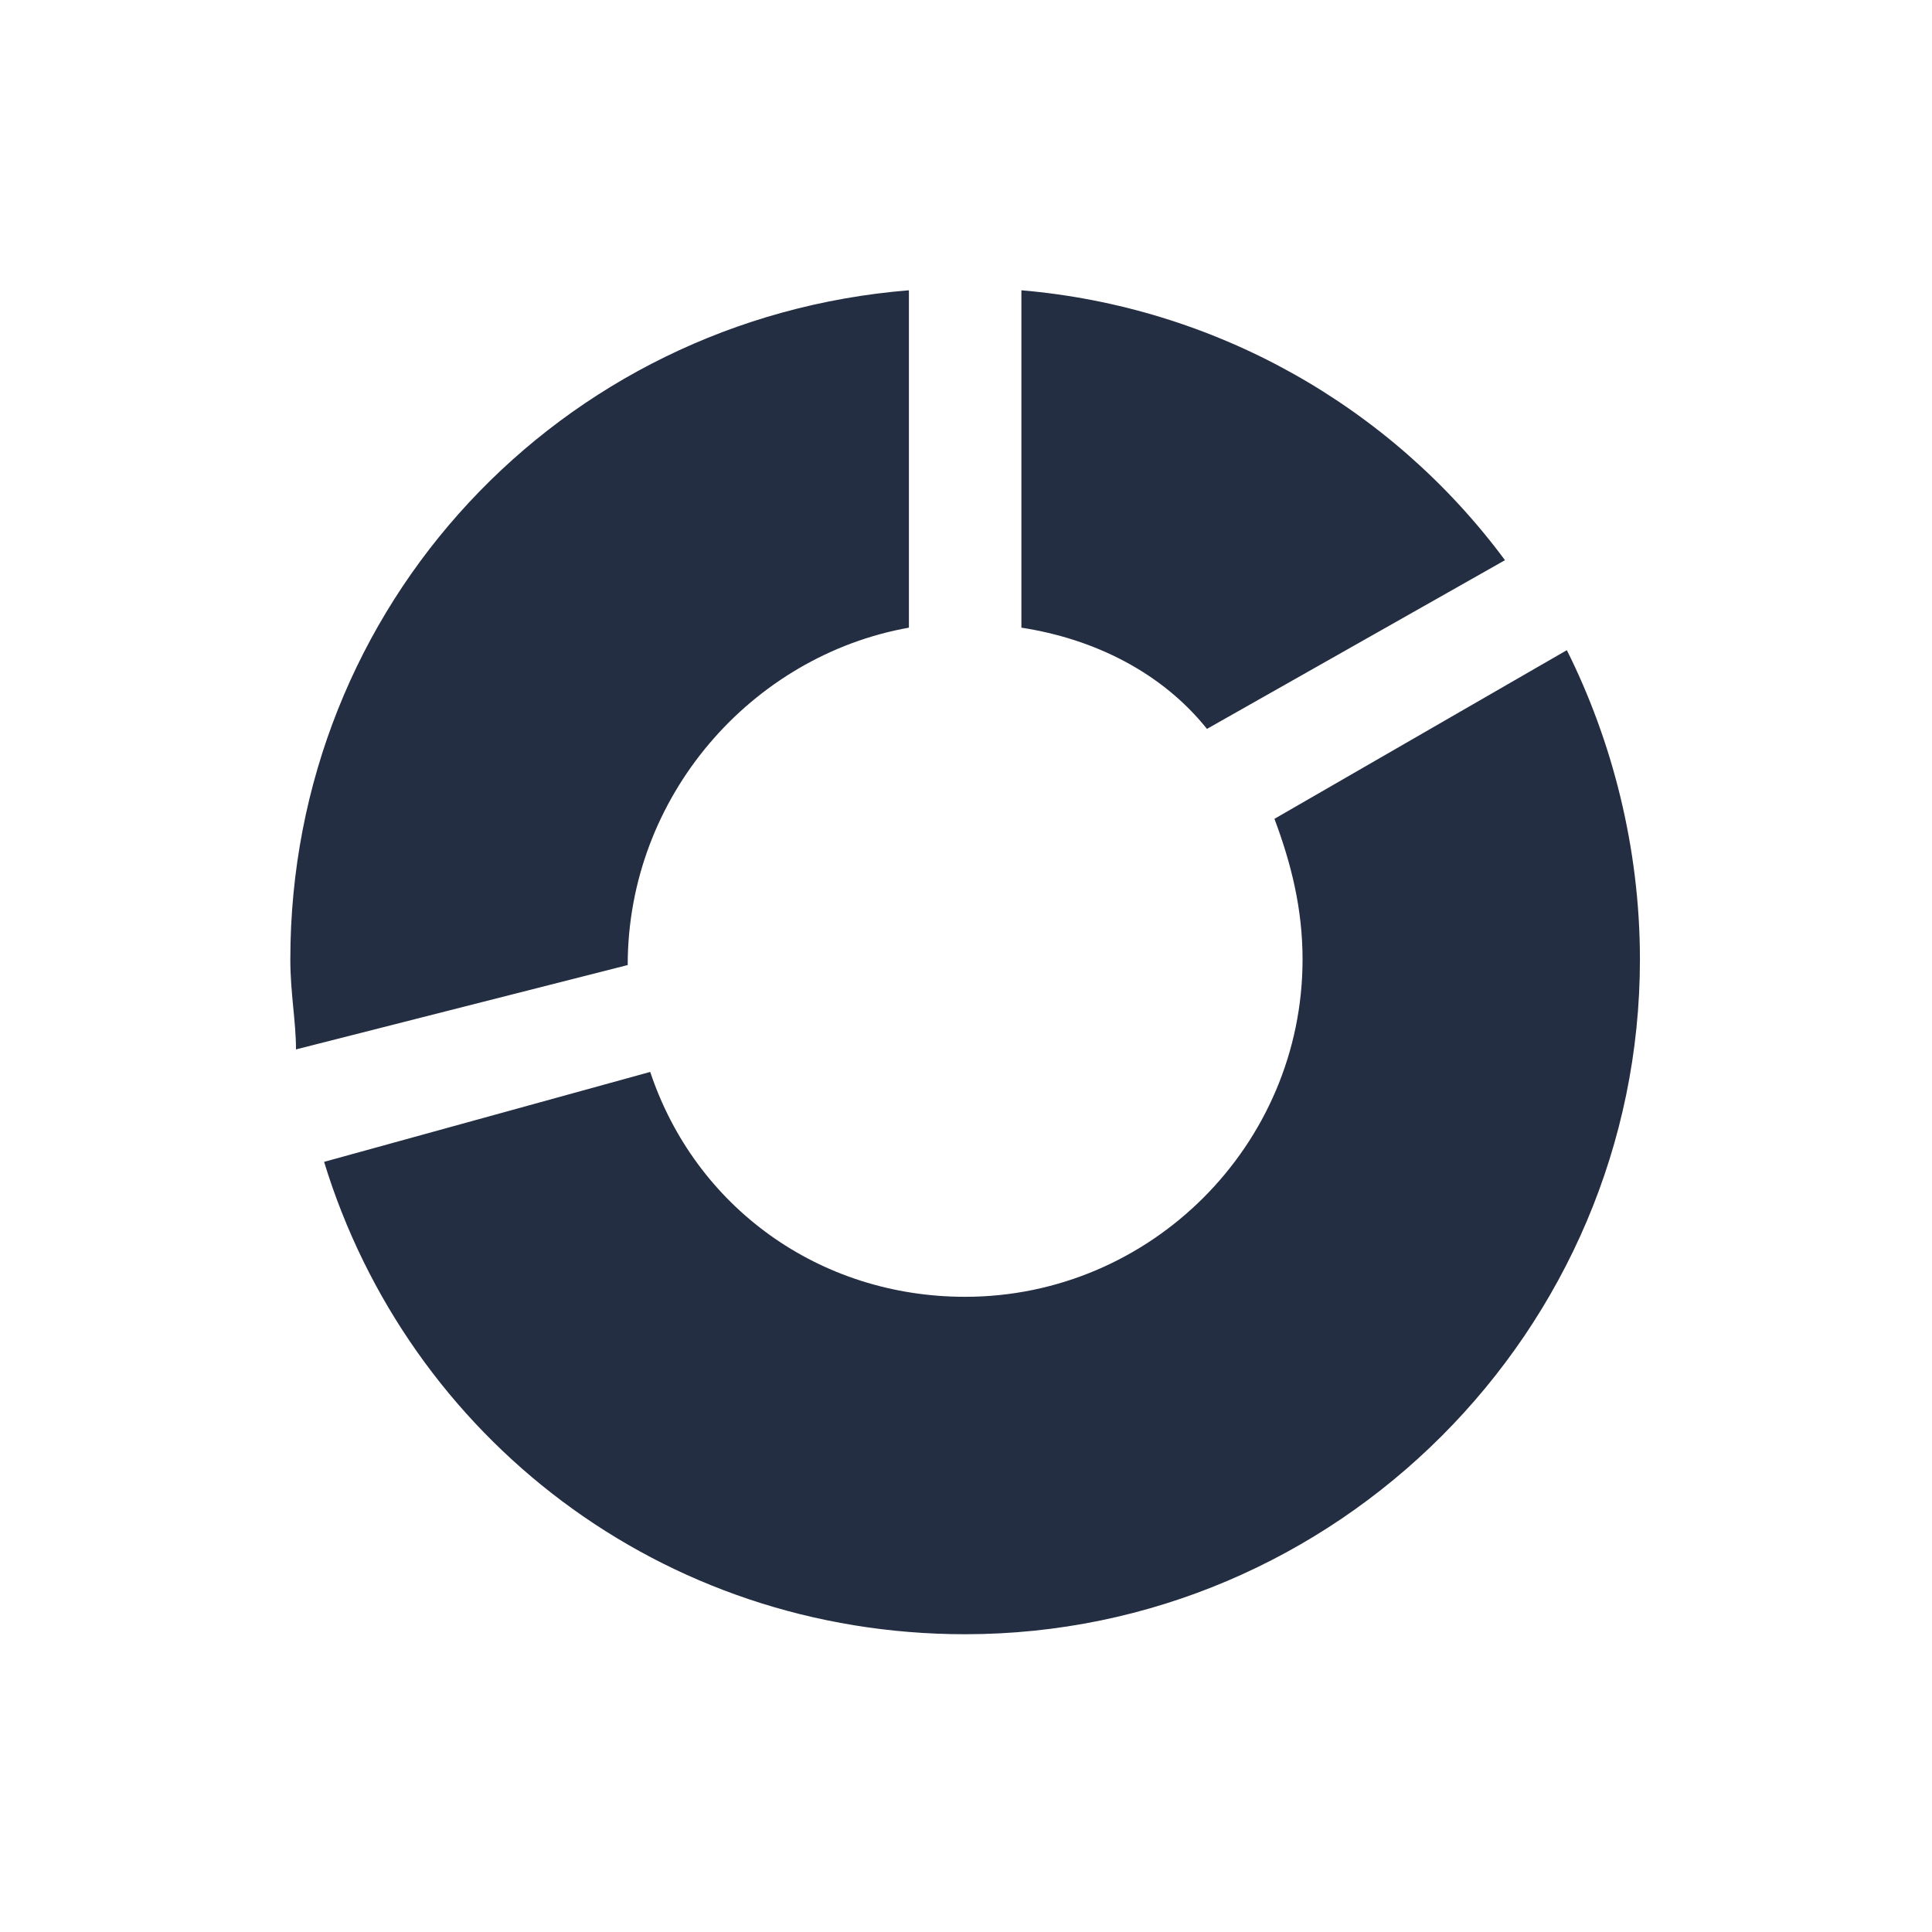
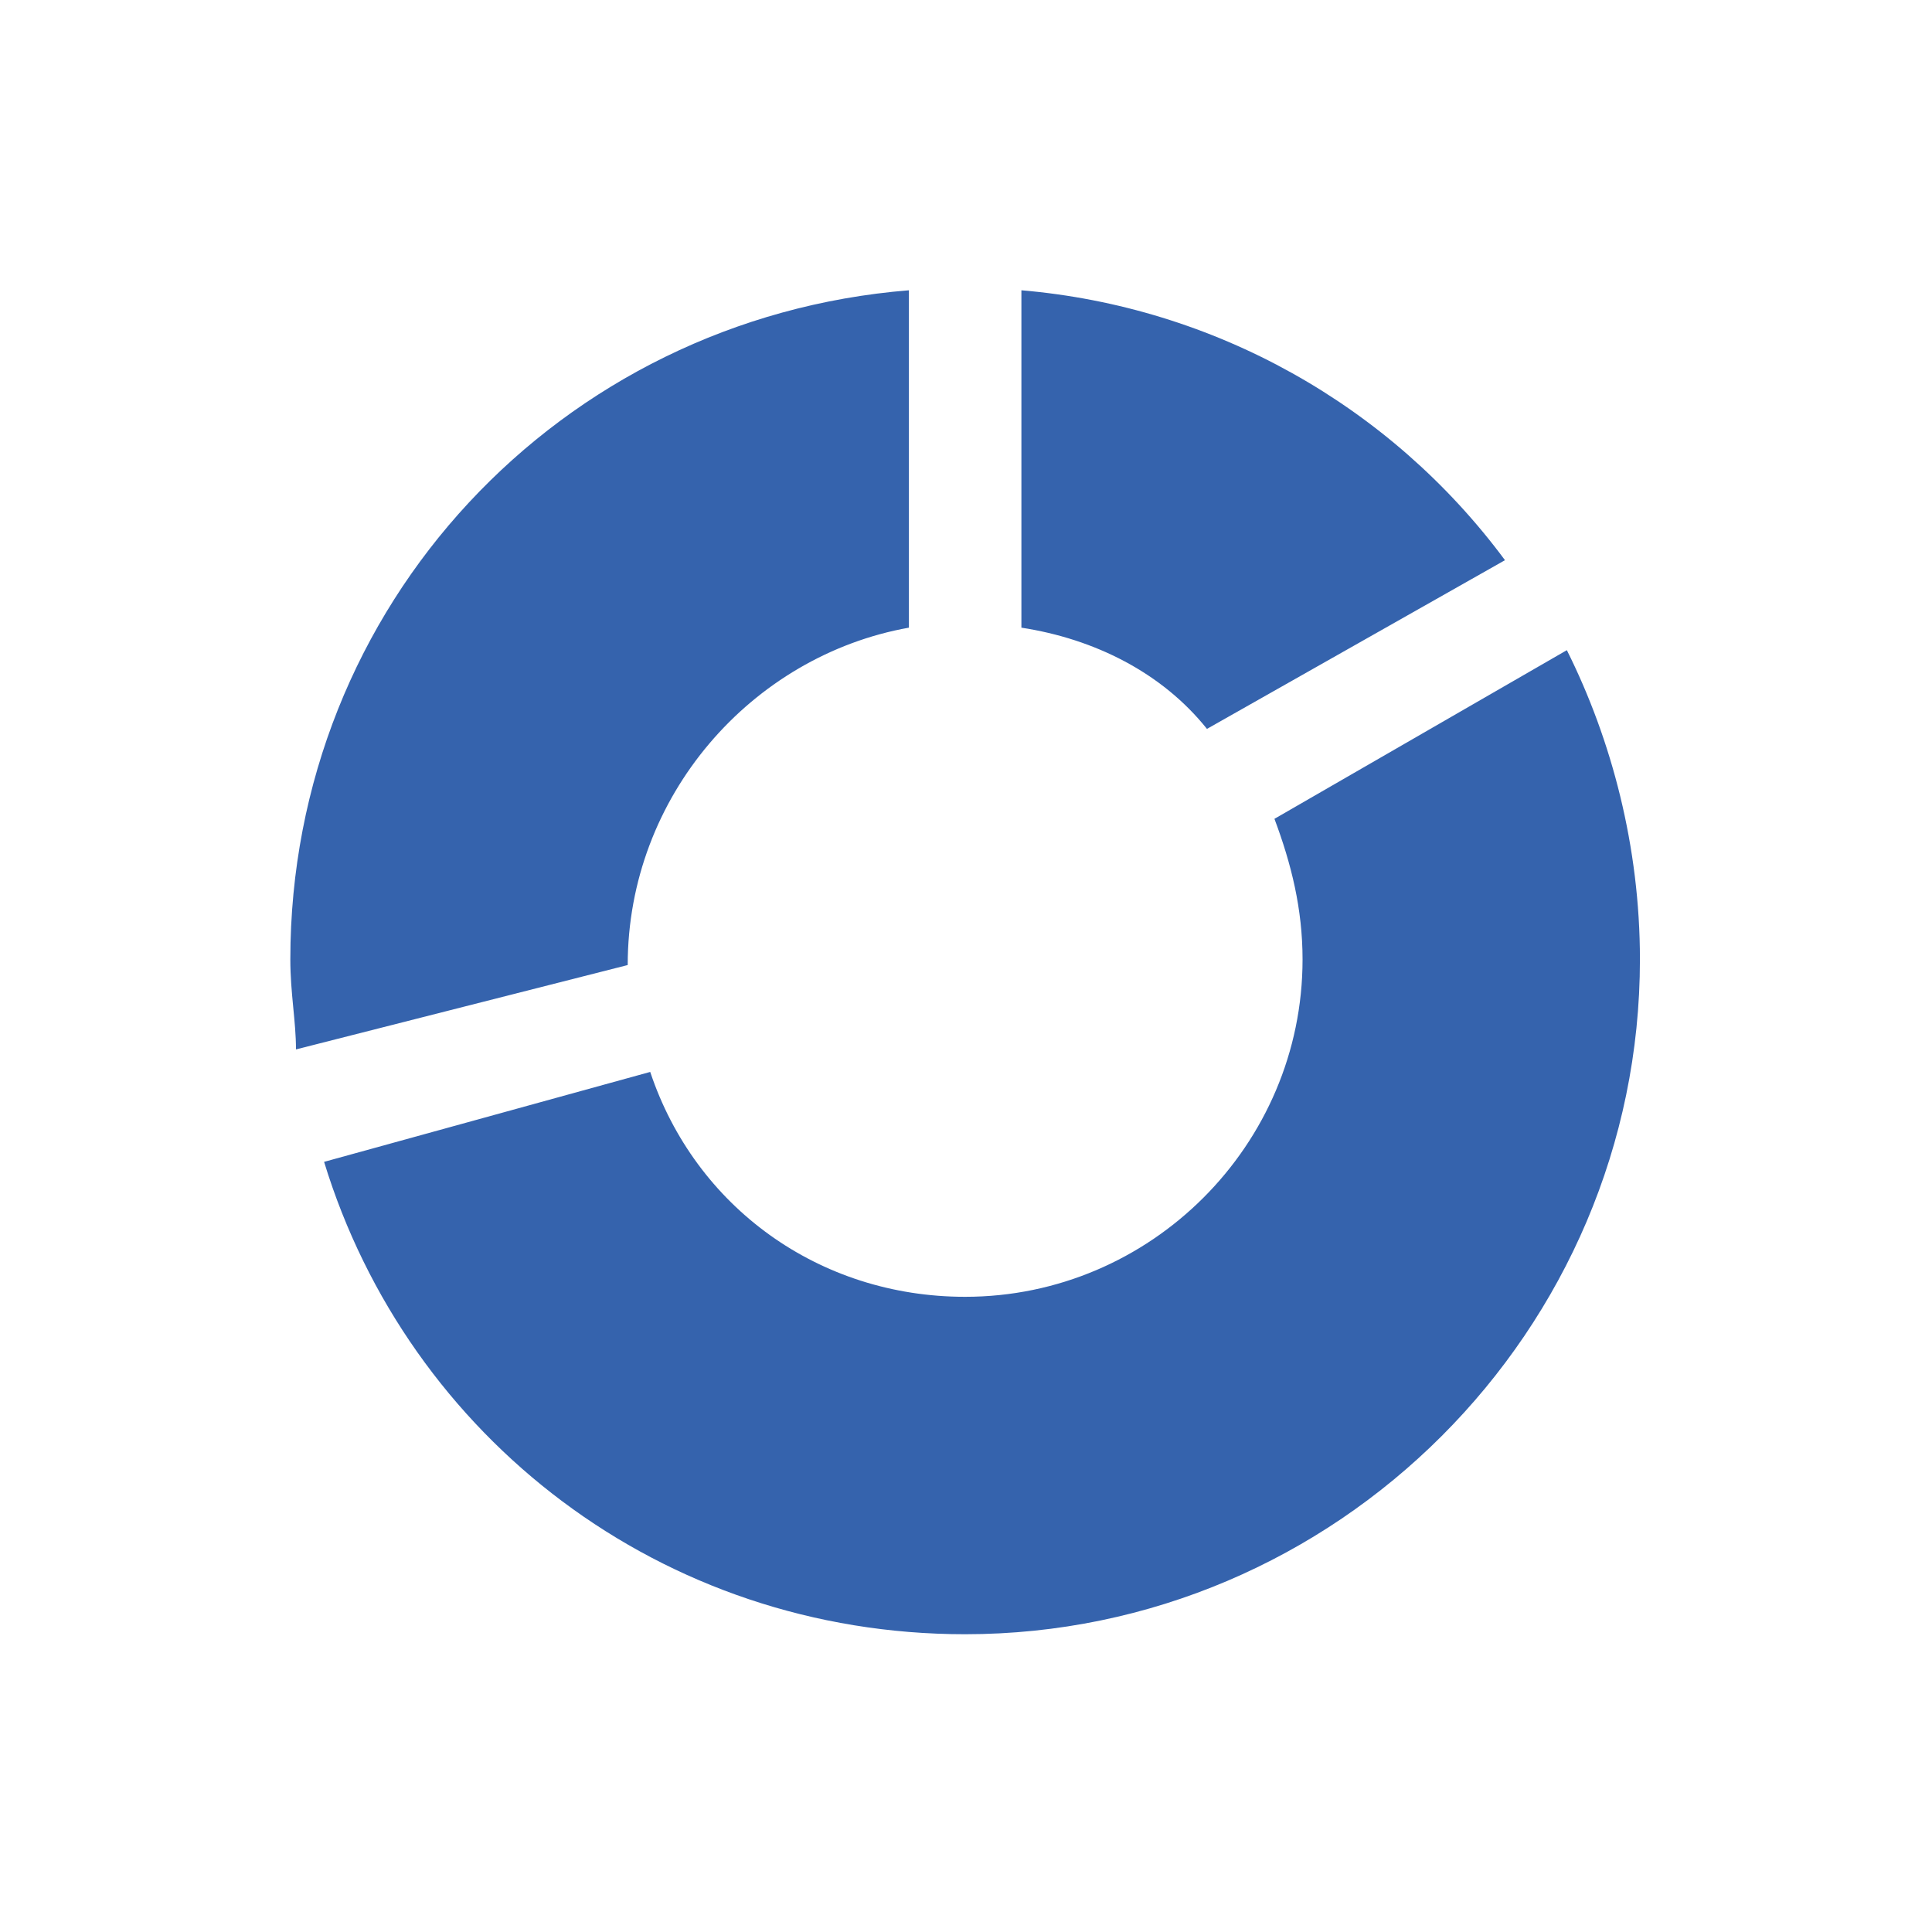
<svg xmlns="http://www.w3.org/2000/svg" width="40" height="40" viewBox="0 0 40 40">
-   <path fill="#242E42" fill-rule="nonzero" d="M26.386 16.953c.349.932.582 1.863.582 2.911 0 3.842-3.144 6.985-6.986 6.985-3.027 0-5.588-1.862-6.52-4.656L6.71 24.055c1.746 5.705 6.985 9.78 13.272 9.78 7.684 0 13.971-6.287 13.971-13.971 0-2.328-.582-4.54-1.513-6.403l-6.054 3.492zm-5.24-3.958c1.514.233 2.911.931 3.843 2.096l6.17-3.493A13.933 13.933 0 0 0 21.147 6.01v6.985zm-8.15 6.985c0-.116 0-.116 0 0 0-3.492 2.562-6.403 5.822-6.985V6.01C11.6 6.592 6.011 12.53 6.011 19.864c0 .699.117 1.28.117 1.863l6.869-1.747z" />
+   <path fill="#3563AD" fill-rule="nonzero" d="M26.386 16.953c.349.932.582 1.863.582 2.911 0 3.842-3.144 6.985-6.986 6.985-3.027 0-5.588-1.862-6.52-4.656L6.71 24.055c1.746 5.705 6.985 9.78 13.272 9.78 7.684 0 13.971-6.287 13.971-13.971 0-2.328-.582-4.54-1.513-6.403l-6.054 3.492zm-5.24-3.958c1.514.233 2.911.931 3.843 2.096l6.17-3.493A13.933 13.933 0 0 0 21.147 6.01v6.985zm-8.15 6.985c0-.116 0-.116 0 0 0-3.492 2.562-6.403 5.822-6.985V6.01C11.6 6.592 6.011 12.53 6.011 19.864c0 .699.117 1.28.117 1.863l6.869-1.747z" />
</svg>
